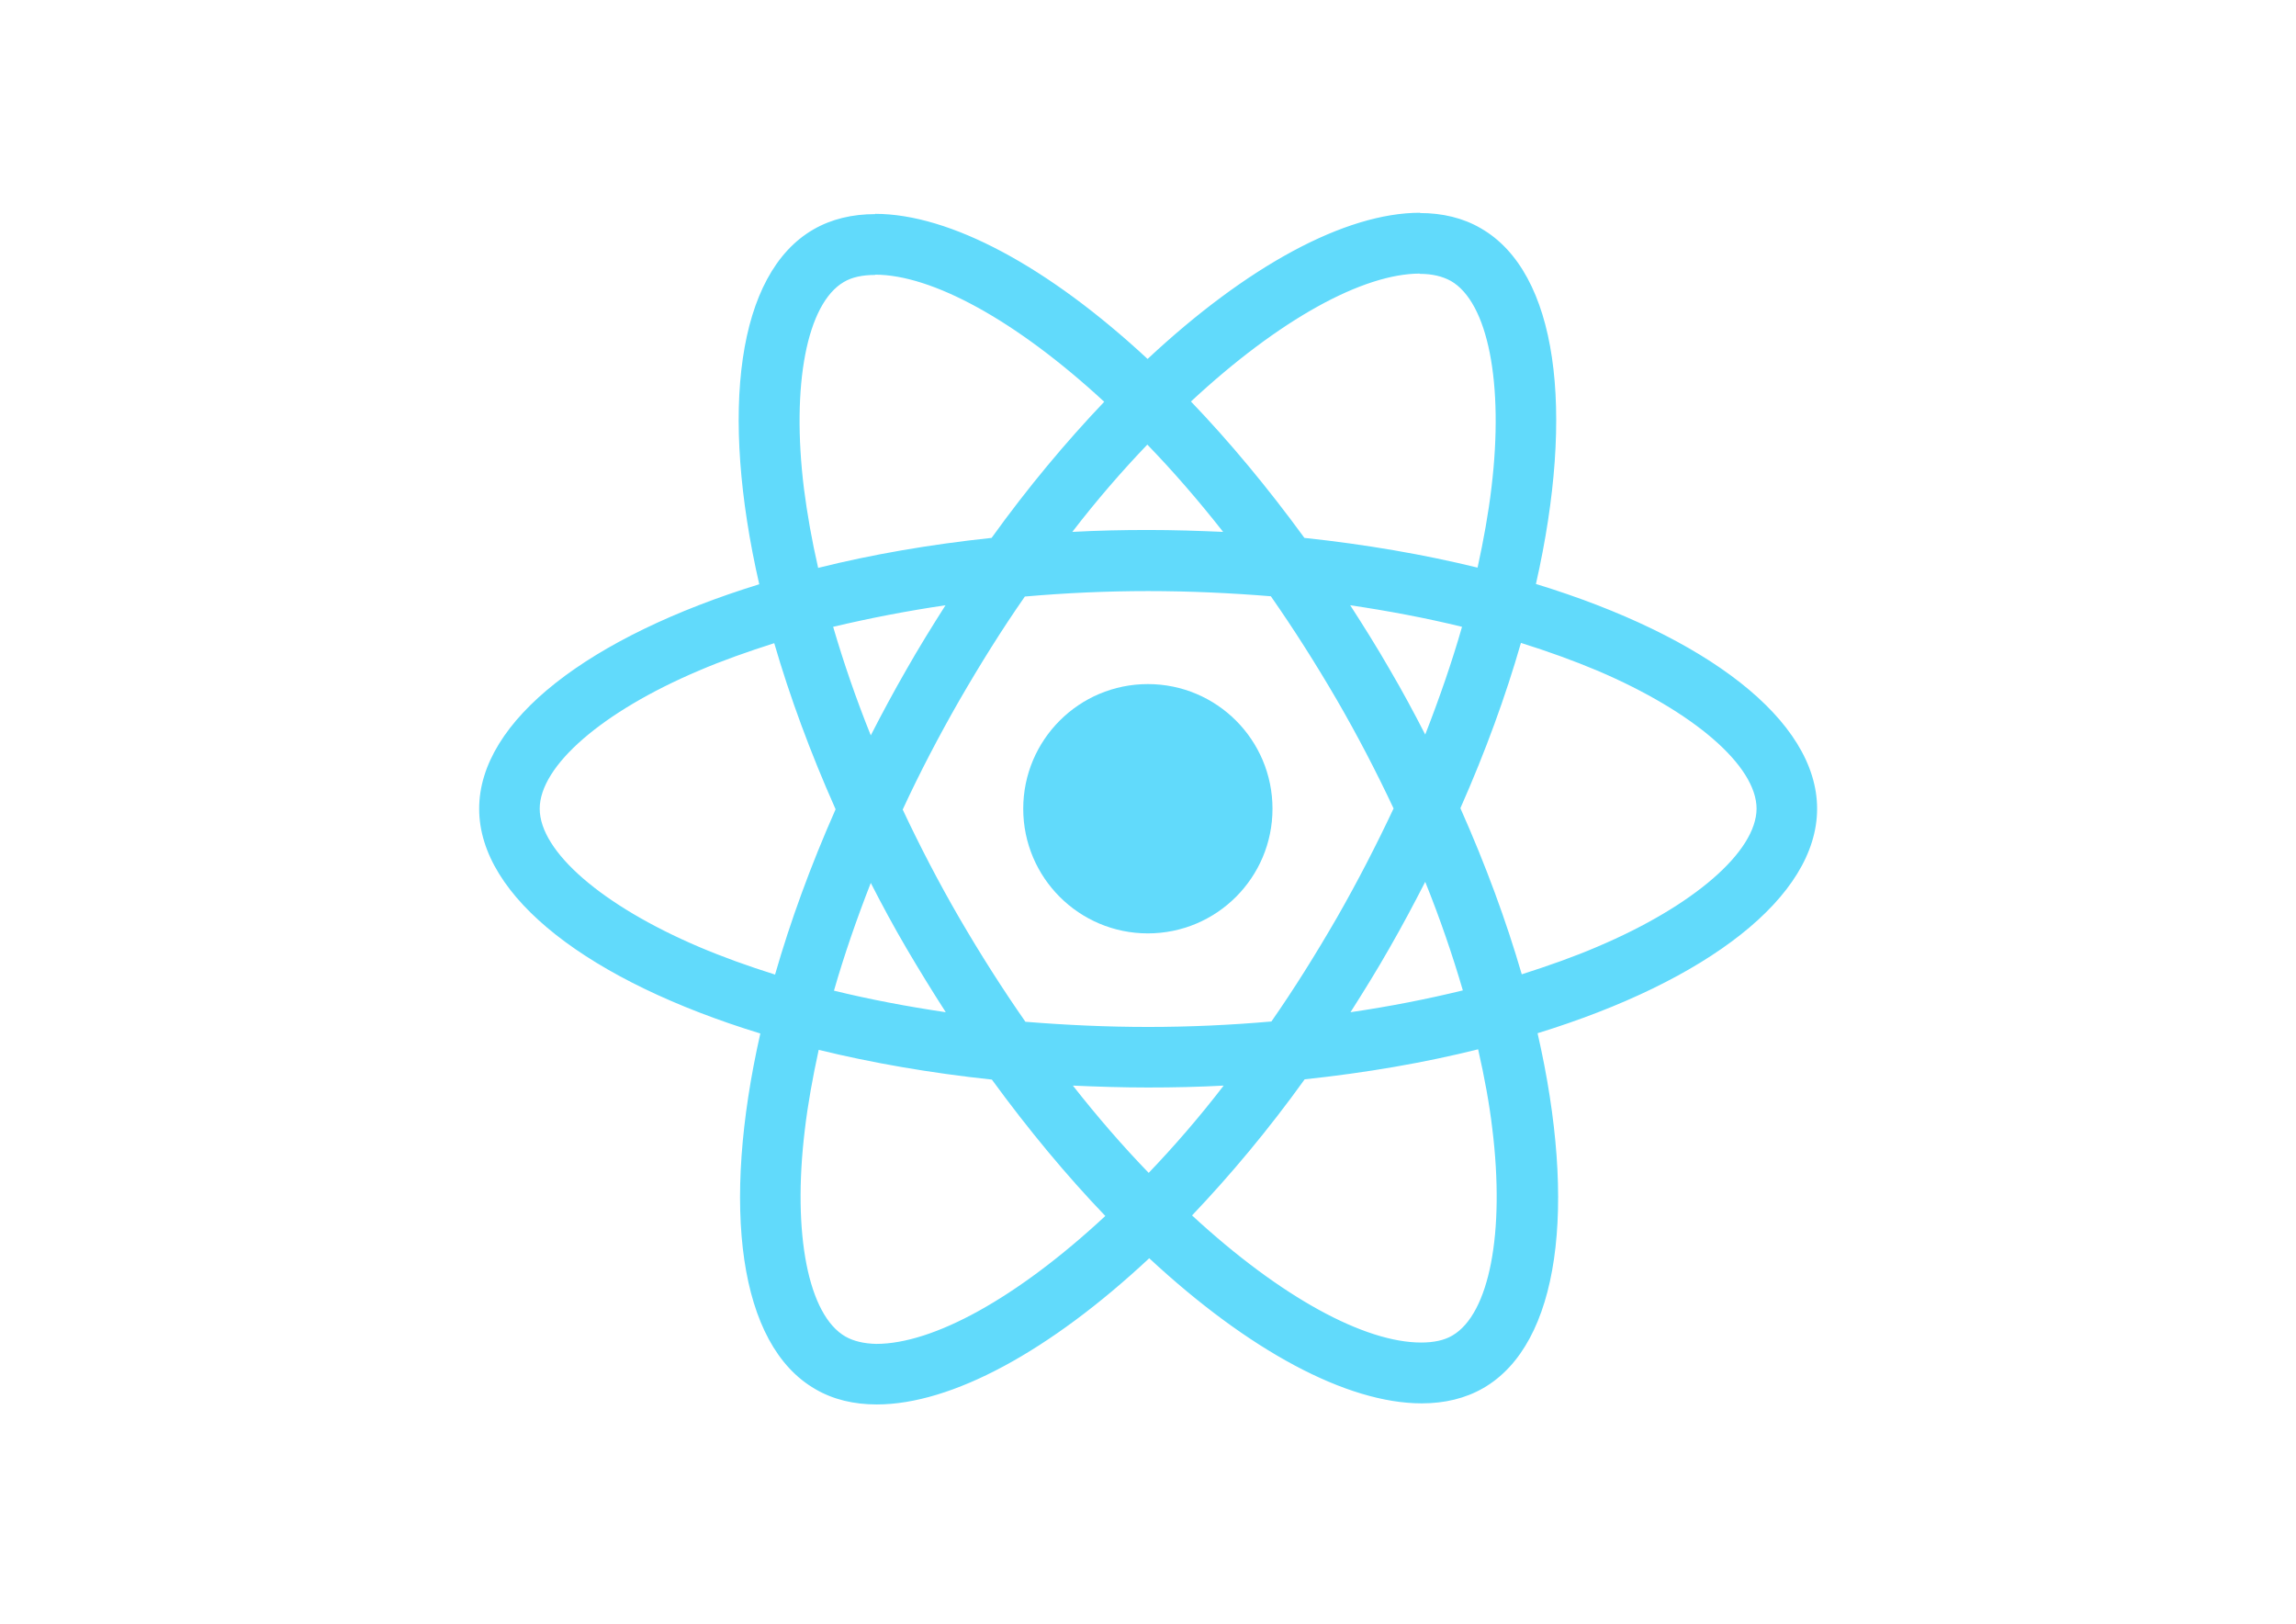
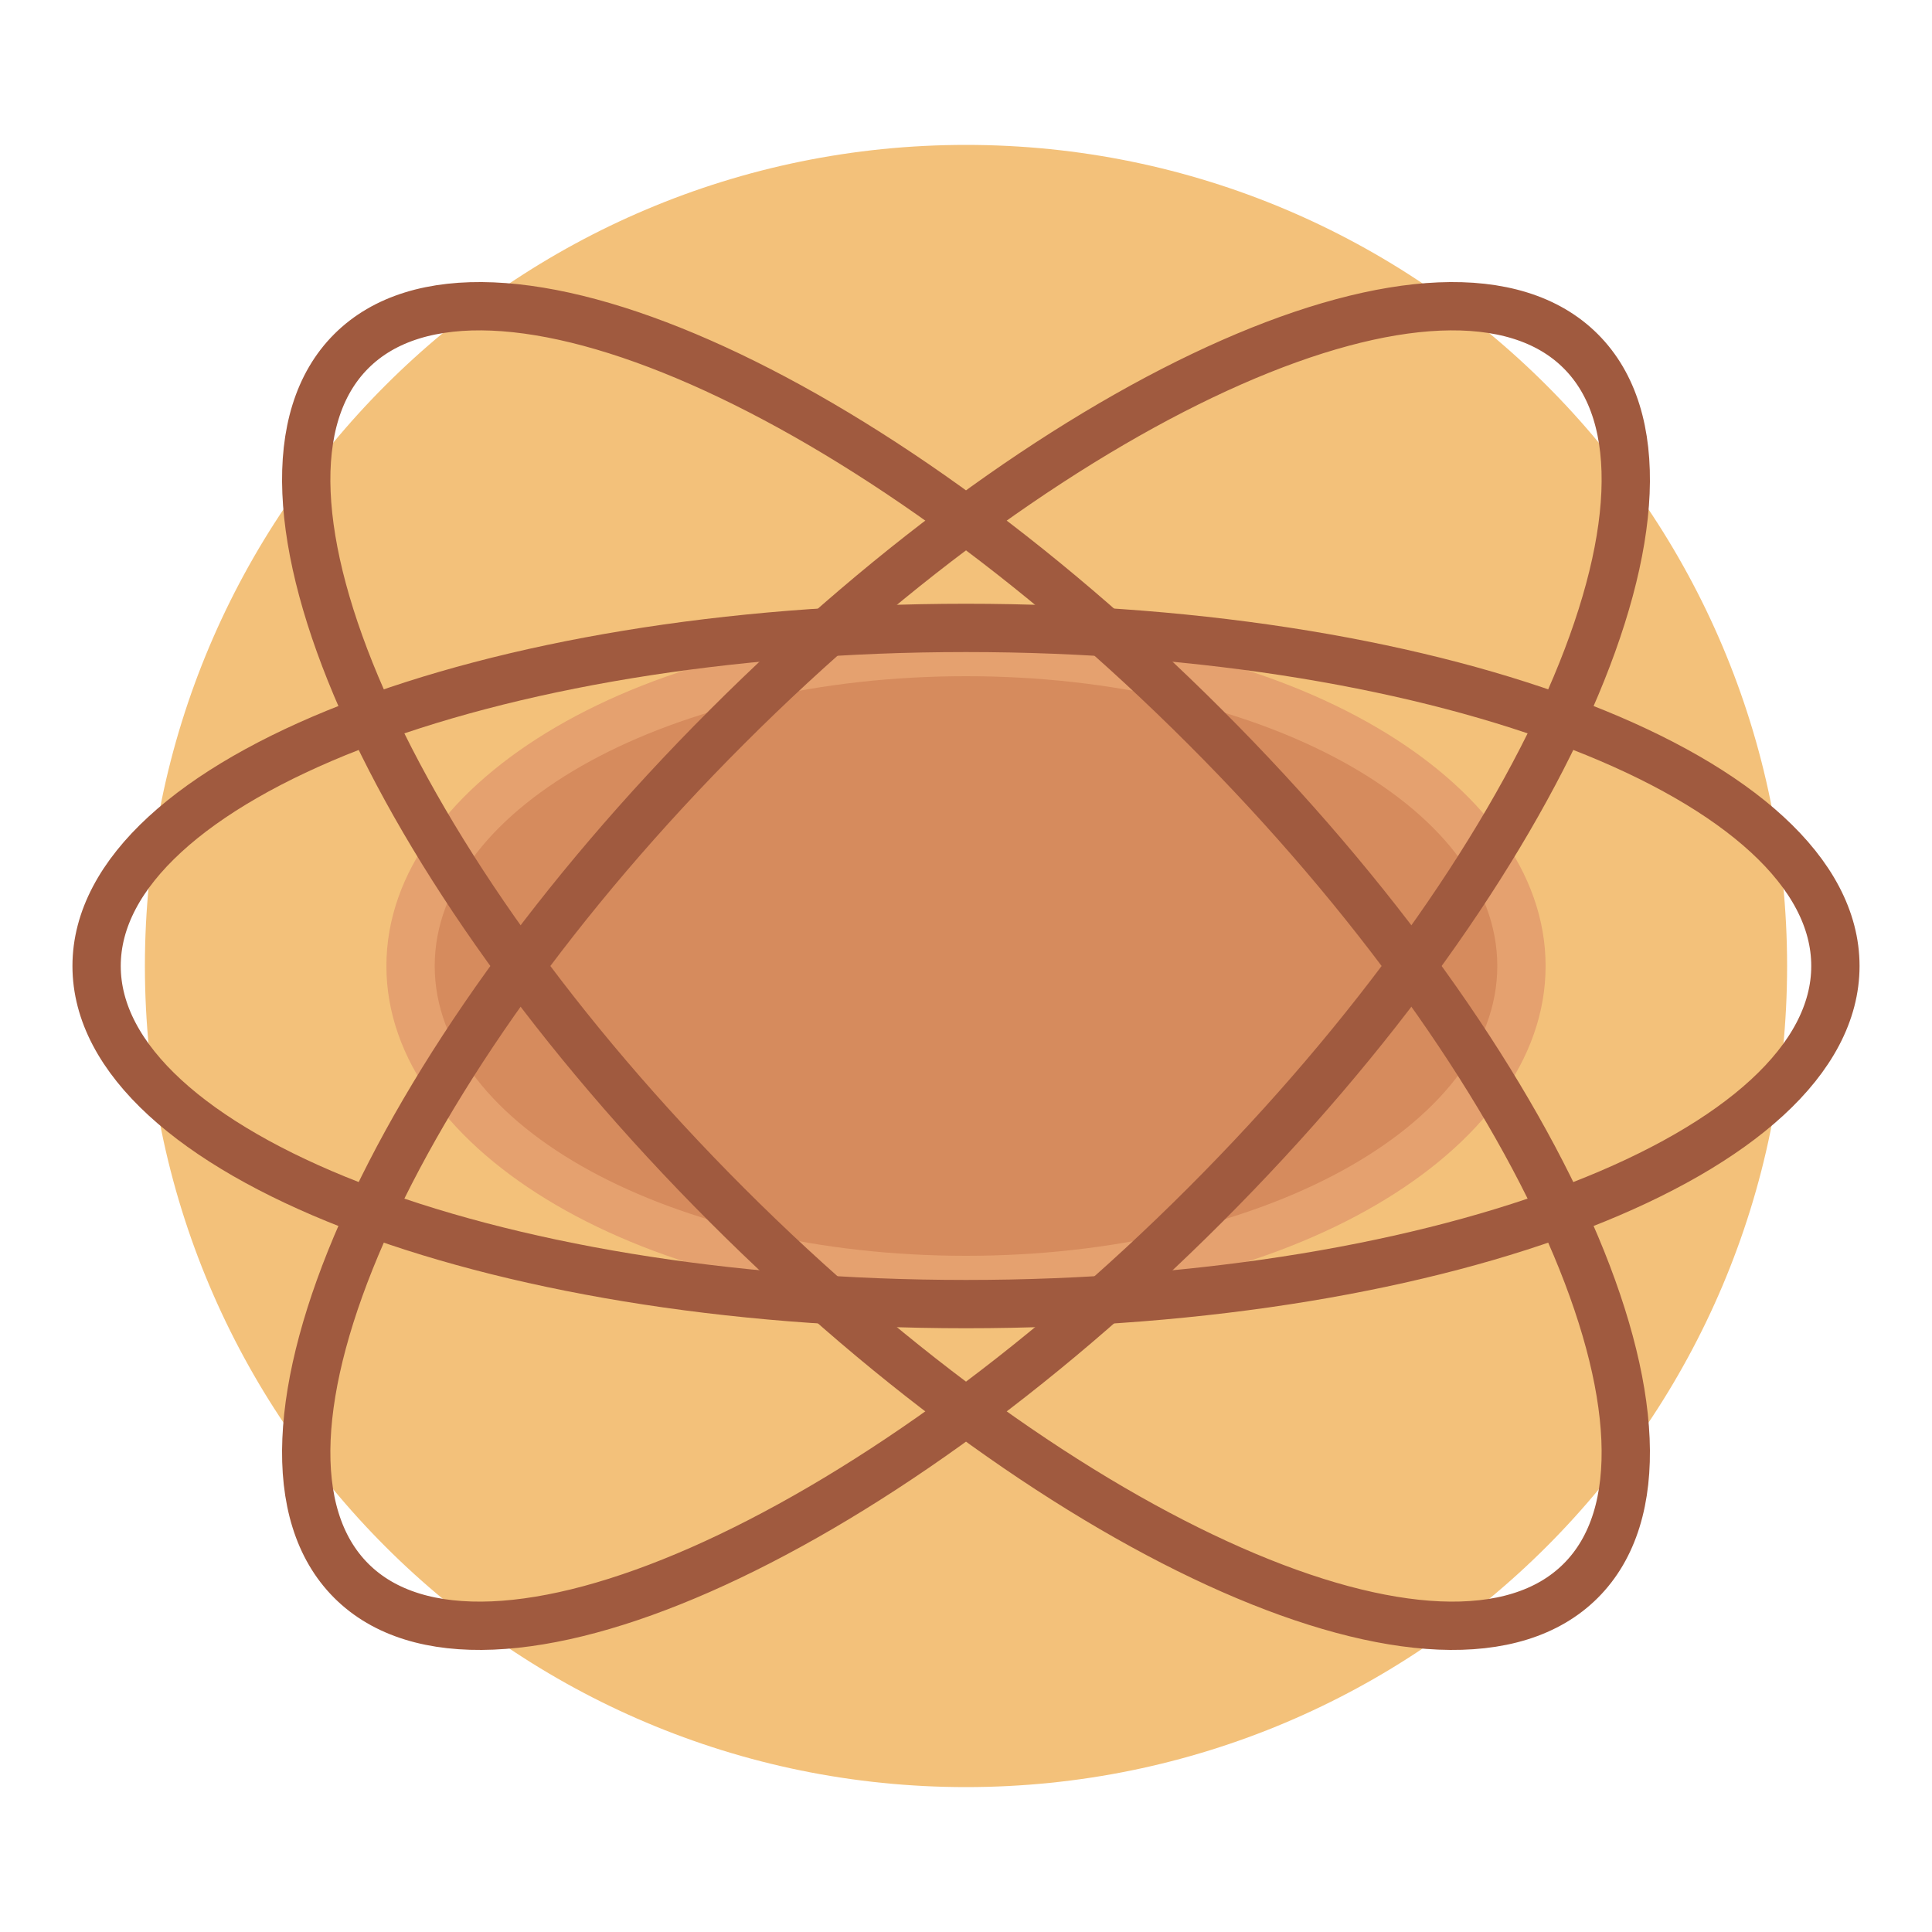
- <svg xmlns="http://www.w3.org/2000/svg" viewBox="0 0 841.9 595.3">
-   <g fill="#61DAFB">
-     <path d="M666.3 296.5c0-32.5-40.7-63.3-103.1-82.4 14.4-63.6 8-114.2-20.2-130.4-6.5-3.8-14.1-5.6-22.4-5.6v22.3c4.6 0 8.3.9 11.4 2.6 13.6 7.8 19.5 37.5 14.9 75.7-1.1 9.4-2.9 19.3-5.1 29.4-19.6-4.8-41-8.5-63.5-10.9-13.5-18.5-27.5-35.3-41.6-50 32.6-30.3 63.2-46.9 84-46.9V78c-27.5 0-63.5 19.6-99.9 53.6-36.4-33.8-72.4-53.2-99.9-53.2v22.3c20.7 0 51.4 16.5 84 46.6-14 14.7-28 31.4-41.3 49.9-22.6 2.4-44 6.1-63.6 11-2.3-10-4-19.7-5.2-29-4.7-38.2 1.1-67.9 14.6-75.8 3-1.8 6.9-2.6 11.5-2.6V78.5c-8.4 0-16 1.8-22.6 5.6-28.1 16.2-34.4 66.7-19.9 130.1-62.2 19.2-102.7 49.9-102.7 82.3 0 32.5 40.7 63.3 103.1 82.4-14.4 63.6-8 114.2 20.2 130.4 6.5 3.8 14.1 5.6 22.5 5.6 27.5 0 63.5-19.6 99.9-53.6 36.4 33.8 72.4 53.2 99.9 53.2 8.4 0 16-1.8 22.6-5.6 28.1-16.2 34.4-66.7 19.9-130.1 62-19.1 102.5-49.9 102.5-82.3zm-130.2-66.7c-3.7 12.9-8.3 26.2-13.5 39.5-4.1-8-8.4-16-13.1-24-4.6-8-9.5-15.8-14.4-23.4 14.2 2.1 27.9 4.7 41 7.9zm-45.8 106.5c-7.8 13.5-15.8 26.3-24.1 38.2-14.9 1.3-30 2-45.2 2-15.1 0-30.2-.7-45-1.9-8.3-11.9-16.4-24.6-24.2-38-7.6-13.1-14.5-26.4-20.8-39.8 6.2-13.4 13.2-26.8 20.7-39.9 7.8-13.5 15.8-26.3 24.1-38.2 14.9-1.3 30-2 45.2-2 15.1 0 30.2.7 45 1.9 8.3 11.9 16.4 24.6 24.2 38 7.6 13.1 14.5 26.4 20.8 39.8-6.3 13.4-13.2 26.8-20.7 39.9zm32.3-13c5.4 13.4 10 26.8 13.8 39.8-13.1 3.2-26.9 5.9-41.2 8 4.9-7.7 9.8-15.6 14.4-23.7 4.6-8 8.9-16.1 13-24.1zM421.2 430c-9.3-9.6-18.6-20.3-27.8-32 9 .4 18.2.7 27.5.7 9.4 0 18.7-.2 27.8-.7-9 11.7-18.3 22.4-27.5 32zm-74.4-58.9c-14.2-2.1-27.9-4.7-41-7.9 3.7-12.9 8.3-26.2 13.5-39.5 4.1 8 8.4 16 13.1 24 4.7 8 9.5 15.8 14.4 23.4zM420.7 163c9.3 9.6 18.6 20.3 27.8 32-9-.4-18.2-.7-27.5-.7-9.4 0-18.7.2-27.8.7 9-11.7 18.3-22.4 27.5-32zm-74 58.9c-4.9 7.7-9.8 15.6-14.4 23.7-4.6 8-8.9 16-13 24-5.4-13.4-10-26.8-13.8-39.8 13.1-3.1 26.9-5.8 41.2-7.9zm-90.5 125.2c-35.4-15.1-58.3-34.9-58.3-50.6 0-15.7 22.9-35.6 58.3-50.6 8.6-3.7 18-7 27.7-10.1 5.7 19.6 13.2 40 22.5 60.9-9.2 20.8-16.6 41.1-22.2 60.6-9.9-3.1-19.3-6.5-28-10.2zM310 490c-13.6-7.8-19.5-37.5-14.9-75.7 1.1-9.4 2.9-19.3 5.1-29.4 19.6 4.8 41 8.5 63.5 10.9 13.5 18.5 27.5 35.3 41.6 50-32.6 30.3-63.2 46.9-84 46.9-4.5-.1-8.3-1-11.3-2.7zm237.2-76.2c4.7 38.2-1.1 67.9-14.6 75.8-3 1.8-6.9 2.6-11.5 2.6-20.7 0-51.4-16.5-84-46.6 14-14.7 28-31.4 41.3-49.9 22.6-2.4 44-6.1 63.6-11 2.3 10.1 4.1 19.8 5.2 29.1zm38.5-66.7c-8.6 3.7-18 7-27.7 10.1-5.7-19.6-13.2-40-22.5-60.9 9.2-20.8 16.6-41.1 22.2-60.6 9.9 3.1 19.3 6.5 28.1 10.2 35.4 15.1 58.3 34.9 58.3 50.6-.1 15.7-23 35.6-58.4 50.6zM320.8 78.4z" />
-     <circle cx="420.9" cy="296.5" r="45.7" />
-     <path d="M520.5 78.1z" />
-   </g>
+ <svg xmlns="http://www.w3.org/2000/svg" width="200" height="200" viewBox="0 0 200 200">
+   <circle cx="100" cy="100" r="85" fill="#f3c17a" />
+   <ellipse cx="100" cy="100" rx="60" ry="35" fill="#e5a16f" />
+   <ellipse cx="100" cy="100" rx="55" ry="30" fill="#d68b5d" />
+   <ellipse cx="100" cy="100" rx="90" ry="35" fill="none" stroke="#a05a3f" stroke-width="5" transform="rotate(45 100 100)" />
+   <ellipse cx="100" cy="100" rx="90" ry="35" fill="none" stroke="#a05a3f" stroke-width="5" transform="rotate(-45 100 100)" />
+   <ellipse cx="100" cy="100" rx="90" ry="35" fill="none" stroke="#a05a3f" stroke-width="5" />
</svg>
